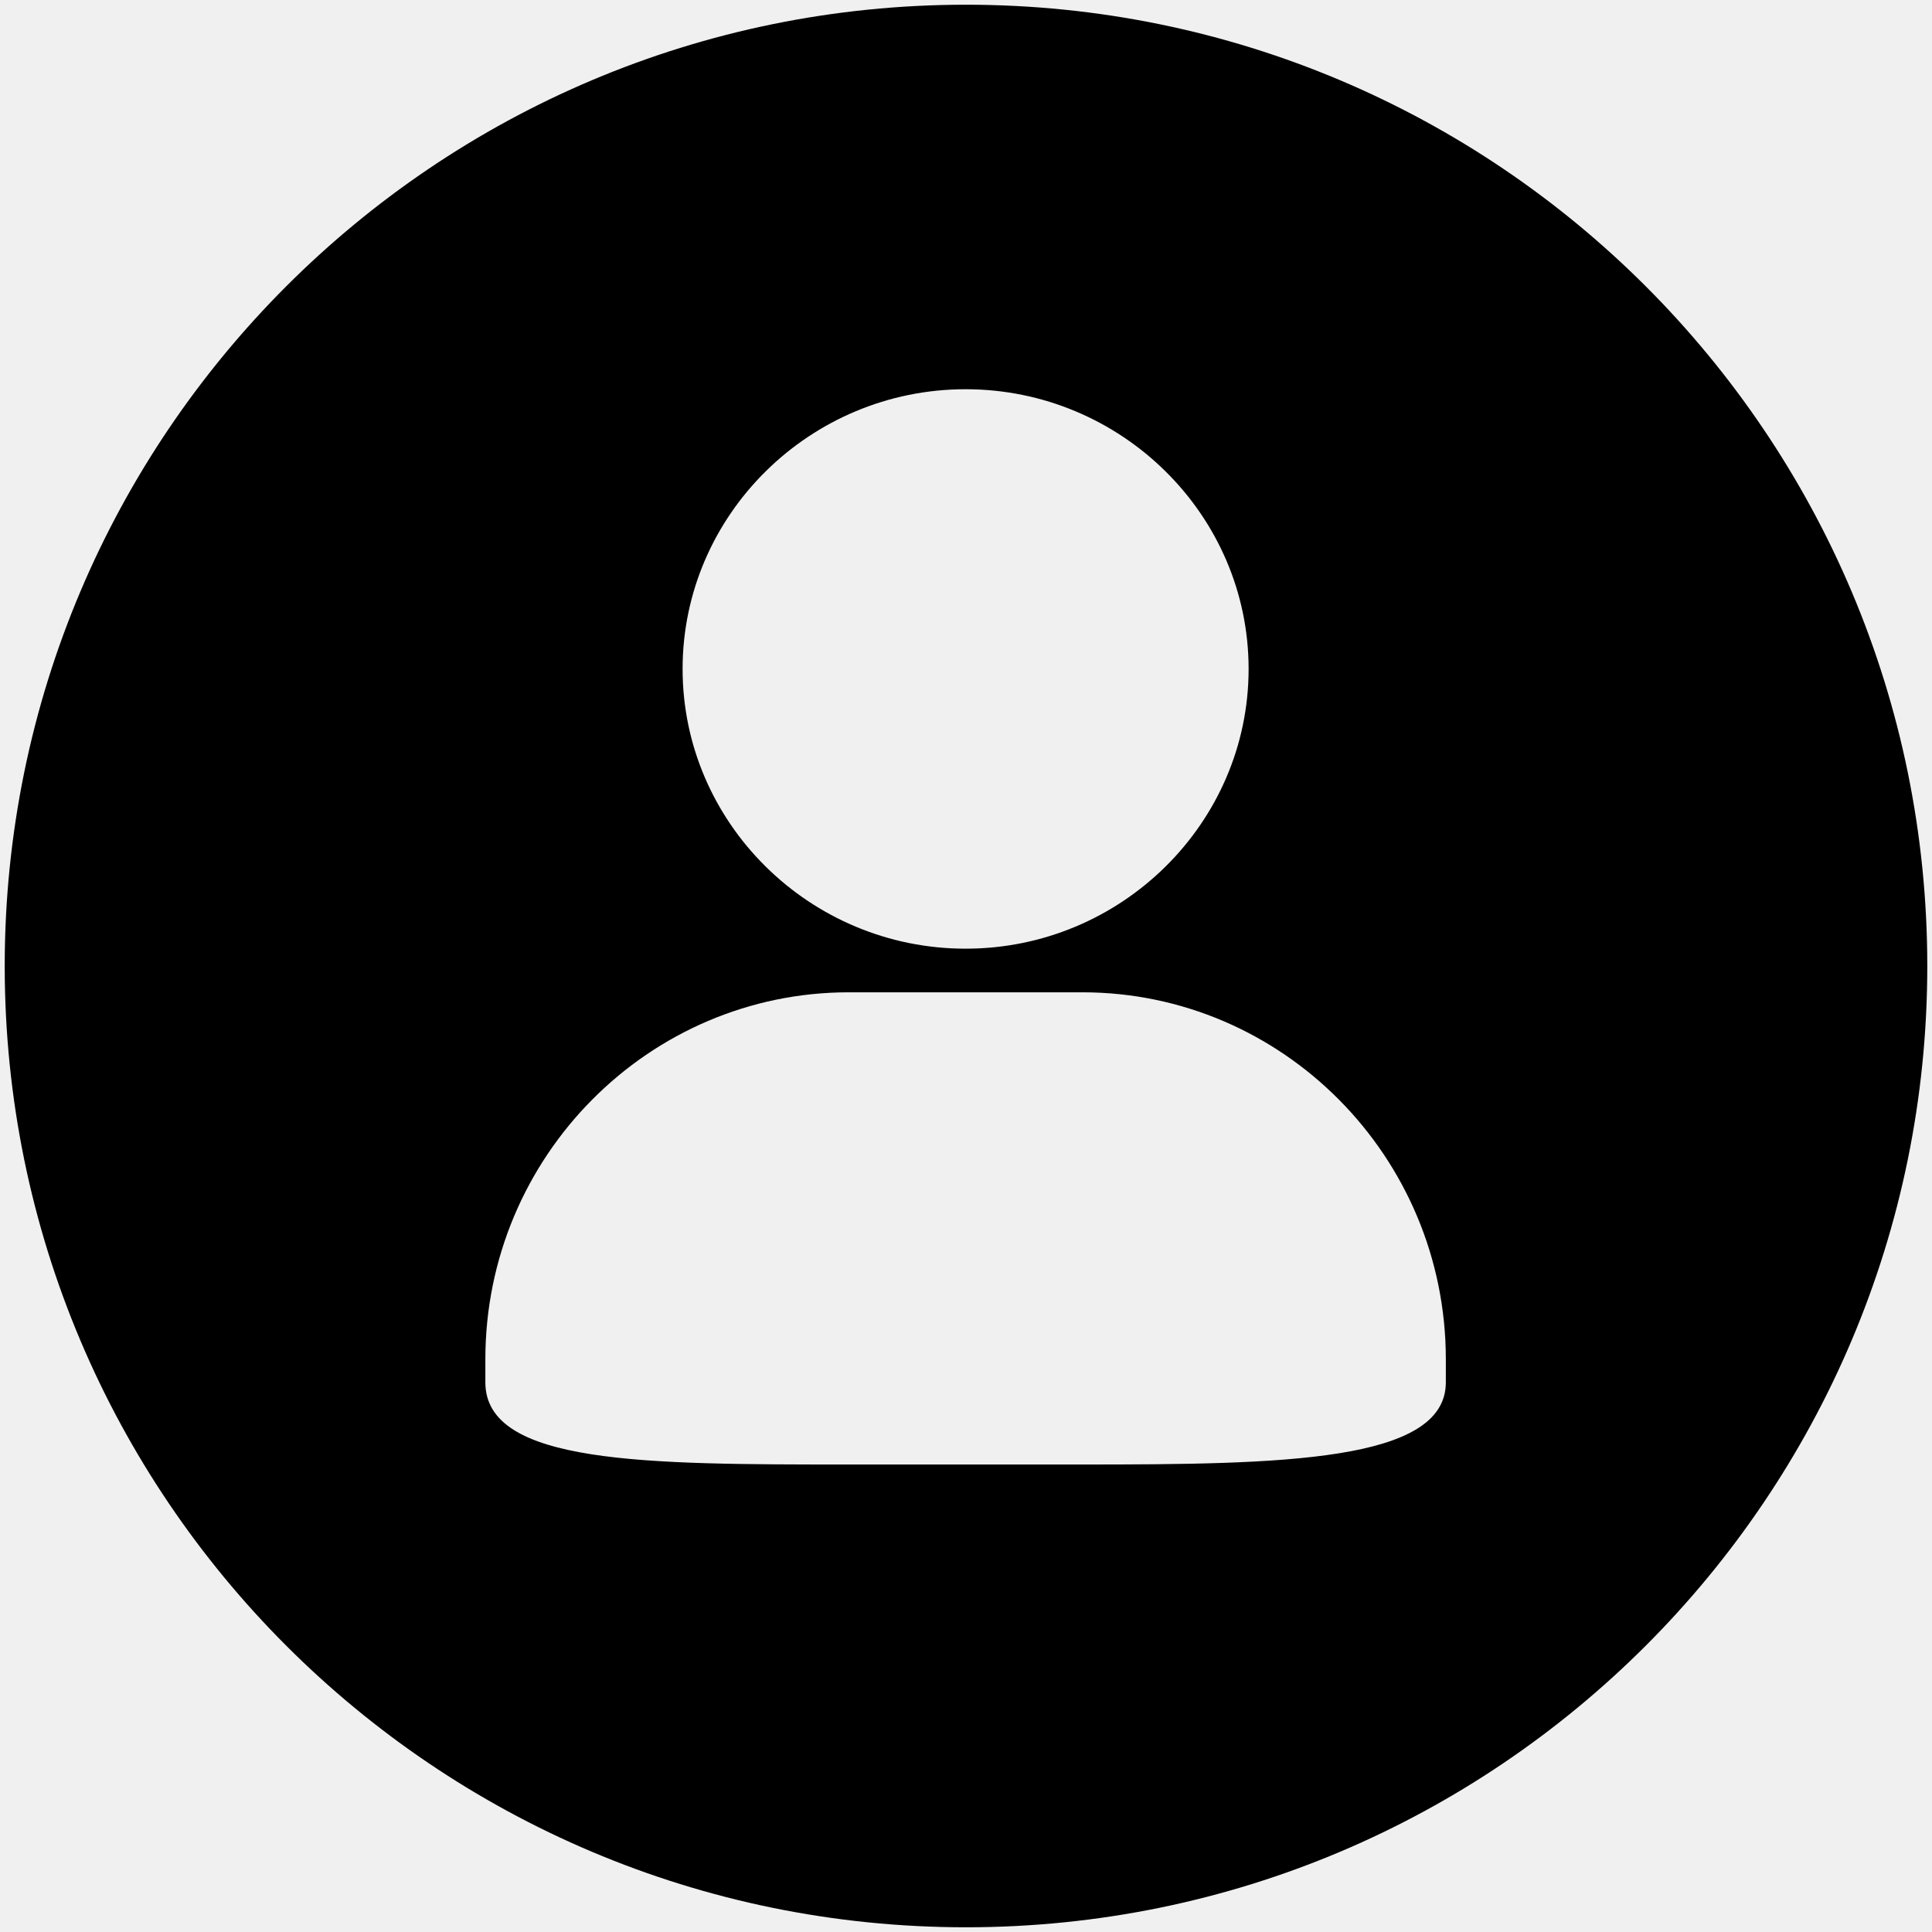
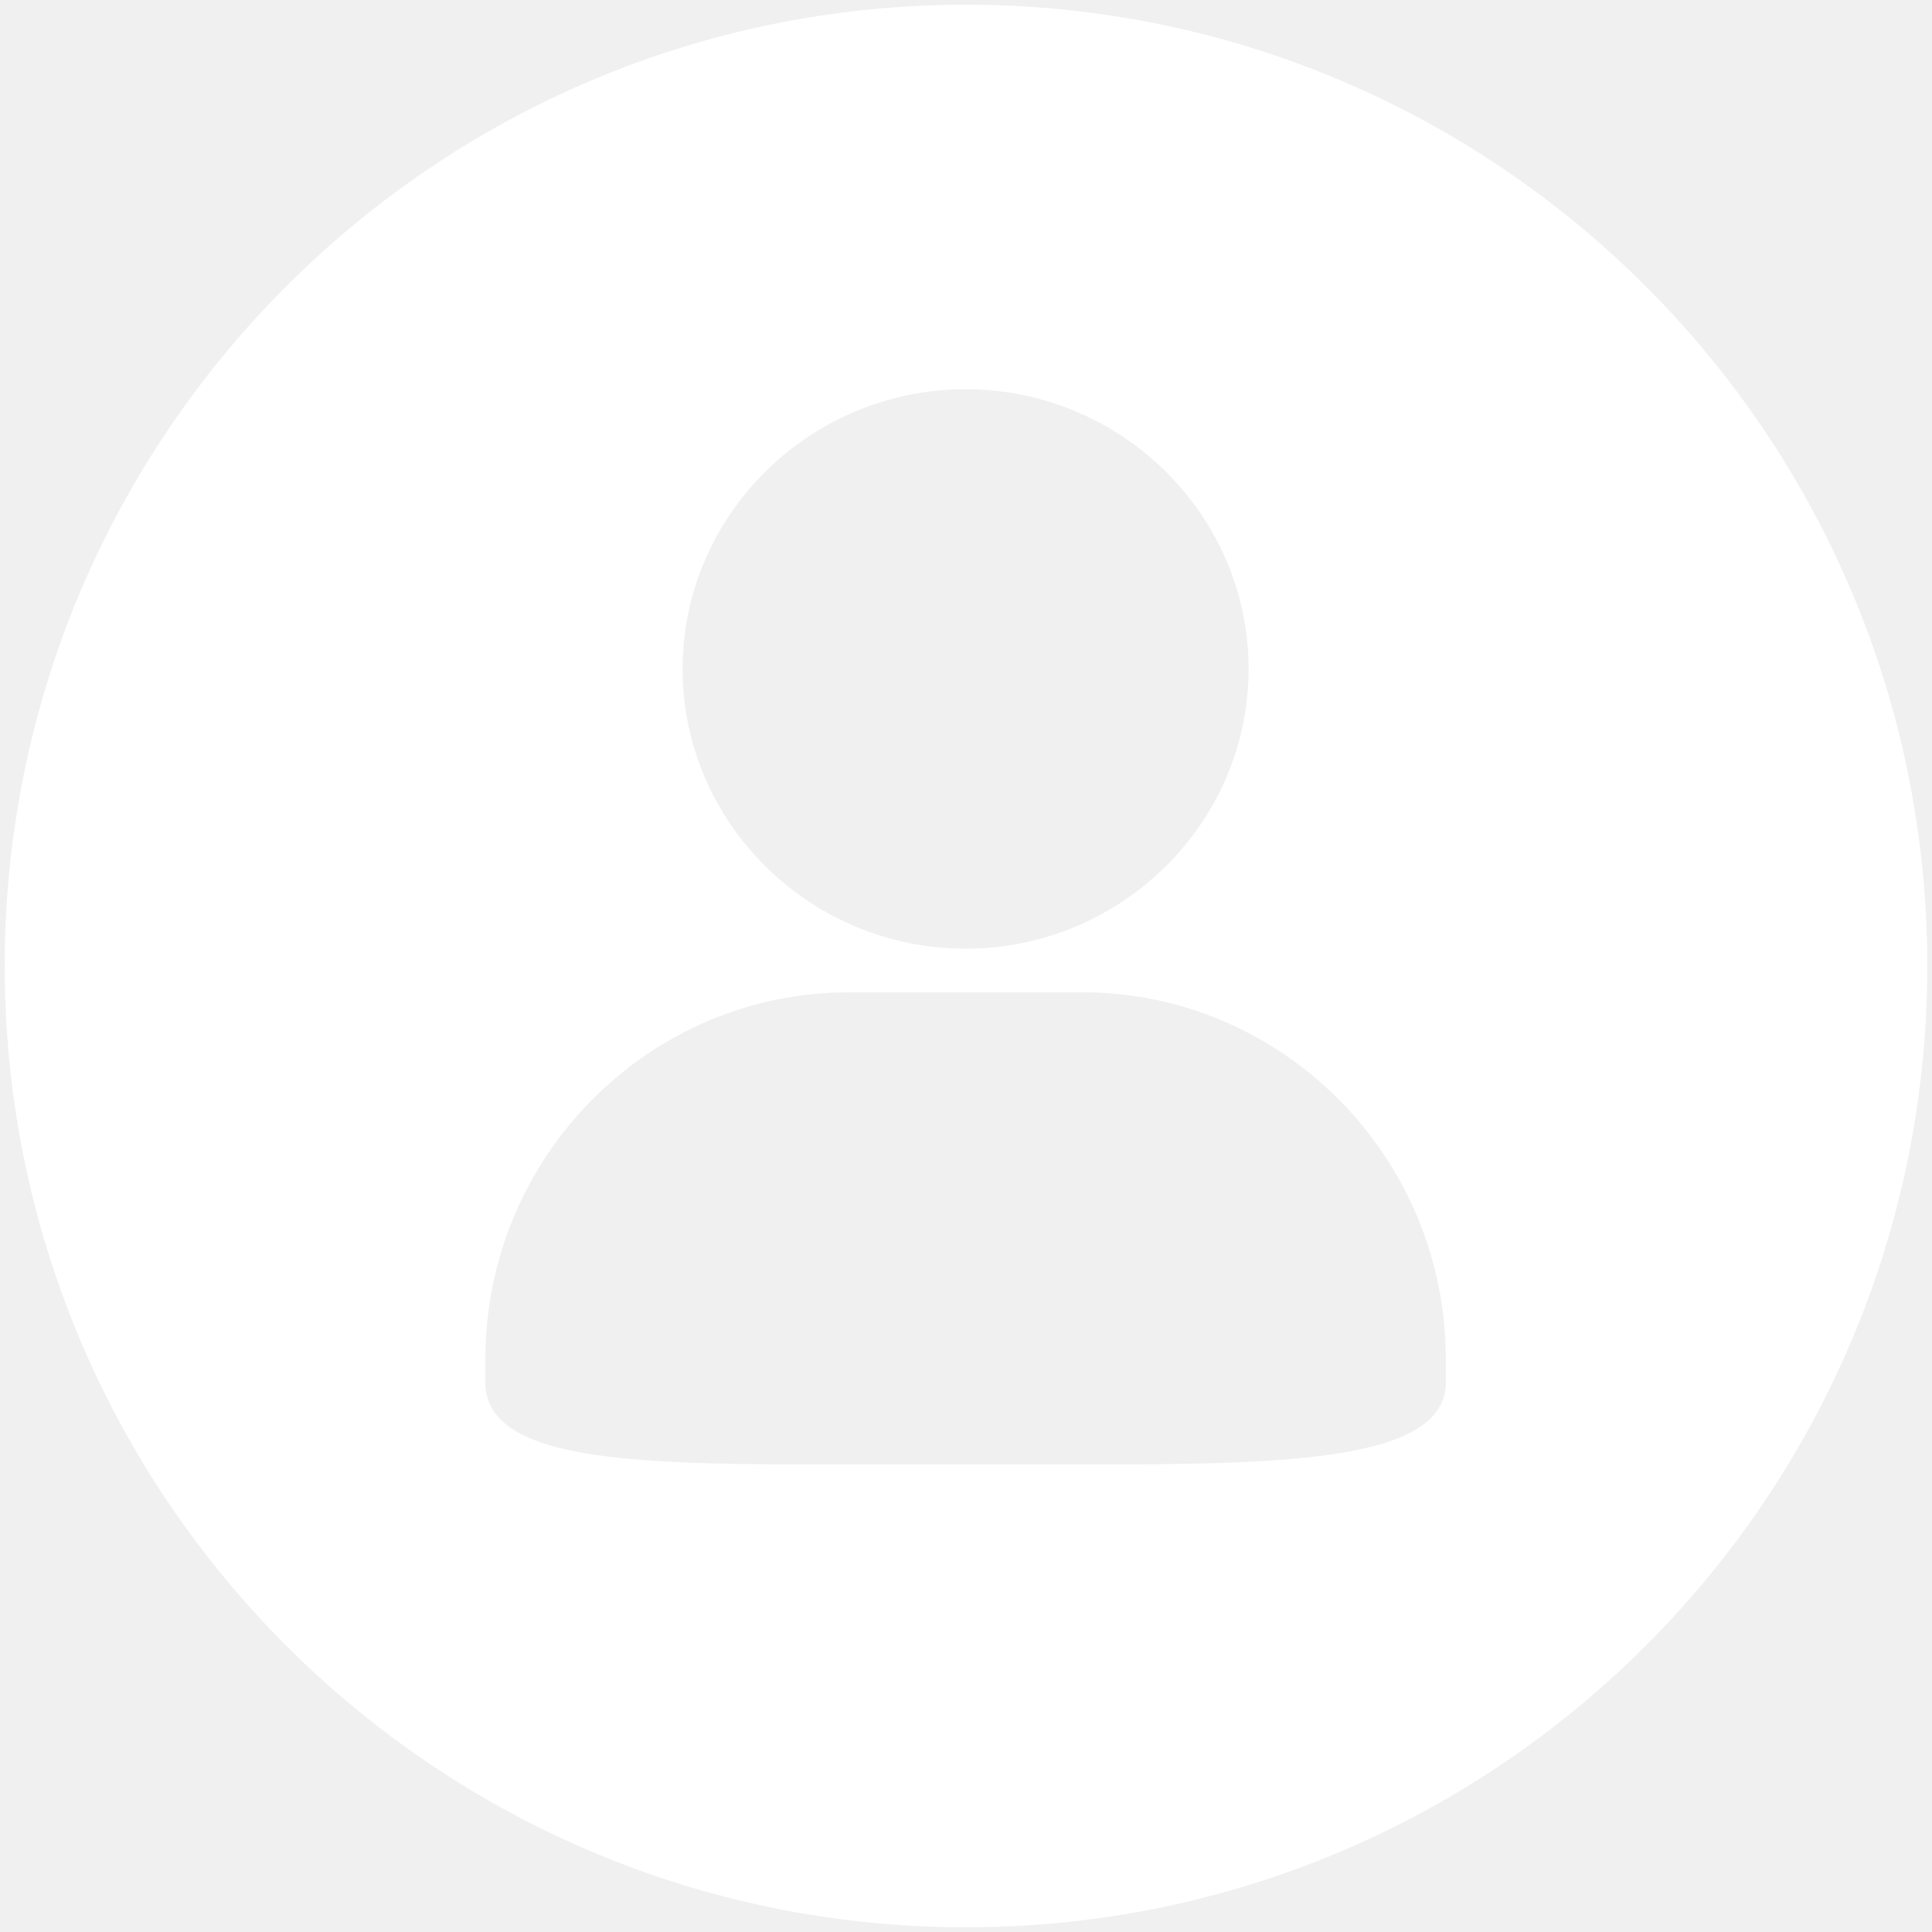
- <svg xmlns="http://www.w3.org/2000/svg" class="icon" width="200px" height="200.00px" viewBox="0 0 1024 1024" version="1.1">
-   <path fill="#000000" d="M573.7 525.94H449.87c-105.94 0-192.62 87-192.62 194.51v12.24c0 43.53 85.3 43.53 192.62 43.53H573.7c105.94 0 192.62-1.36 192.62-43.53v-12.24c0-107.45-86.68-194.51-192.62-194.51zM511.79 206.3c-82.56 0-150 66.65-150 148.26s67.41 148.26 150 148.26 150-66.65 150-148.26-67.45-148.26-150-148.26z m0.21 815.2C230.61 1021.5 2.5 793.39 2.5 512S230.61 2.5 512 2.5s509.5 228.11 509.5 509.5-228.11 509.5-509.5 509.5z" />
+ <svg xmlns="http://www.w3.org/2000/svg" class="icon" width="32px" height="32.00px" viewBox="0 0 1024 1024" version="1.1">
+   <path fill="#FFFFFF" d="M573.7 525.94H449.87c-105.94 0-192.62 87-192.62 194.51v12.24c0 43.53 85.3 43.53 192.62 43.53H573.7c105.94 0 192.62-1.36 192.62-43.53v-12.24c0-107.45-86.68-194.51-192.62-194.51zM511.79 206.3c-82.56 0-150 66.65-150 148.26s67.41 148.26 150 148.26 150-66.65 150-148.26-67.45-148.26-150-148.26z m0.21 815.2C230.61 1021.5 2.5 793.39 2.5 512S230.61 2.5 512 2.5s509.5 228.11 509.5 509.5-228.11 509.5-509.5 509.5z" />
</svg>
